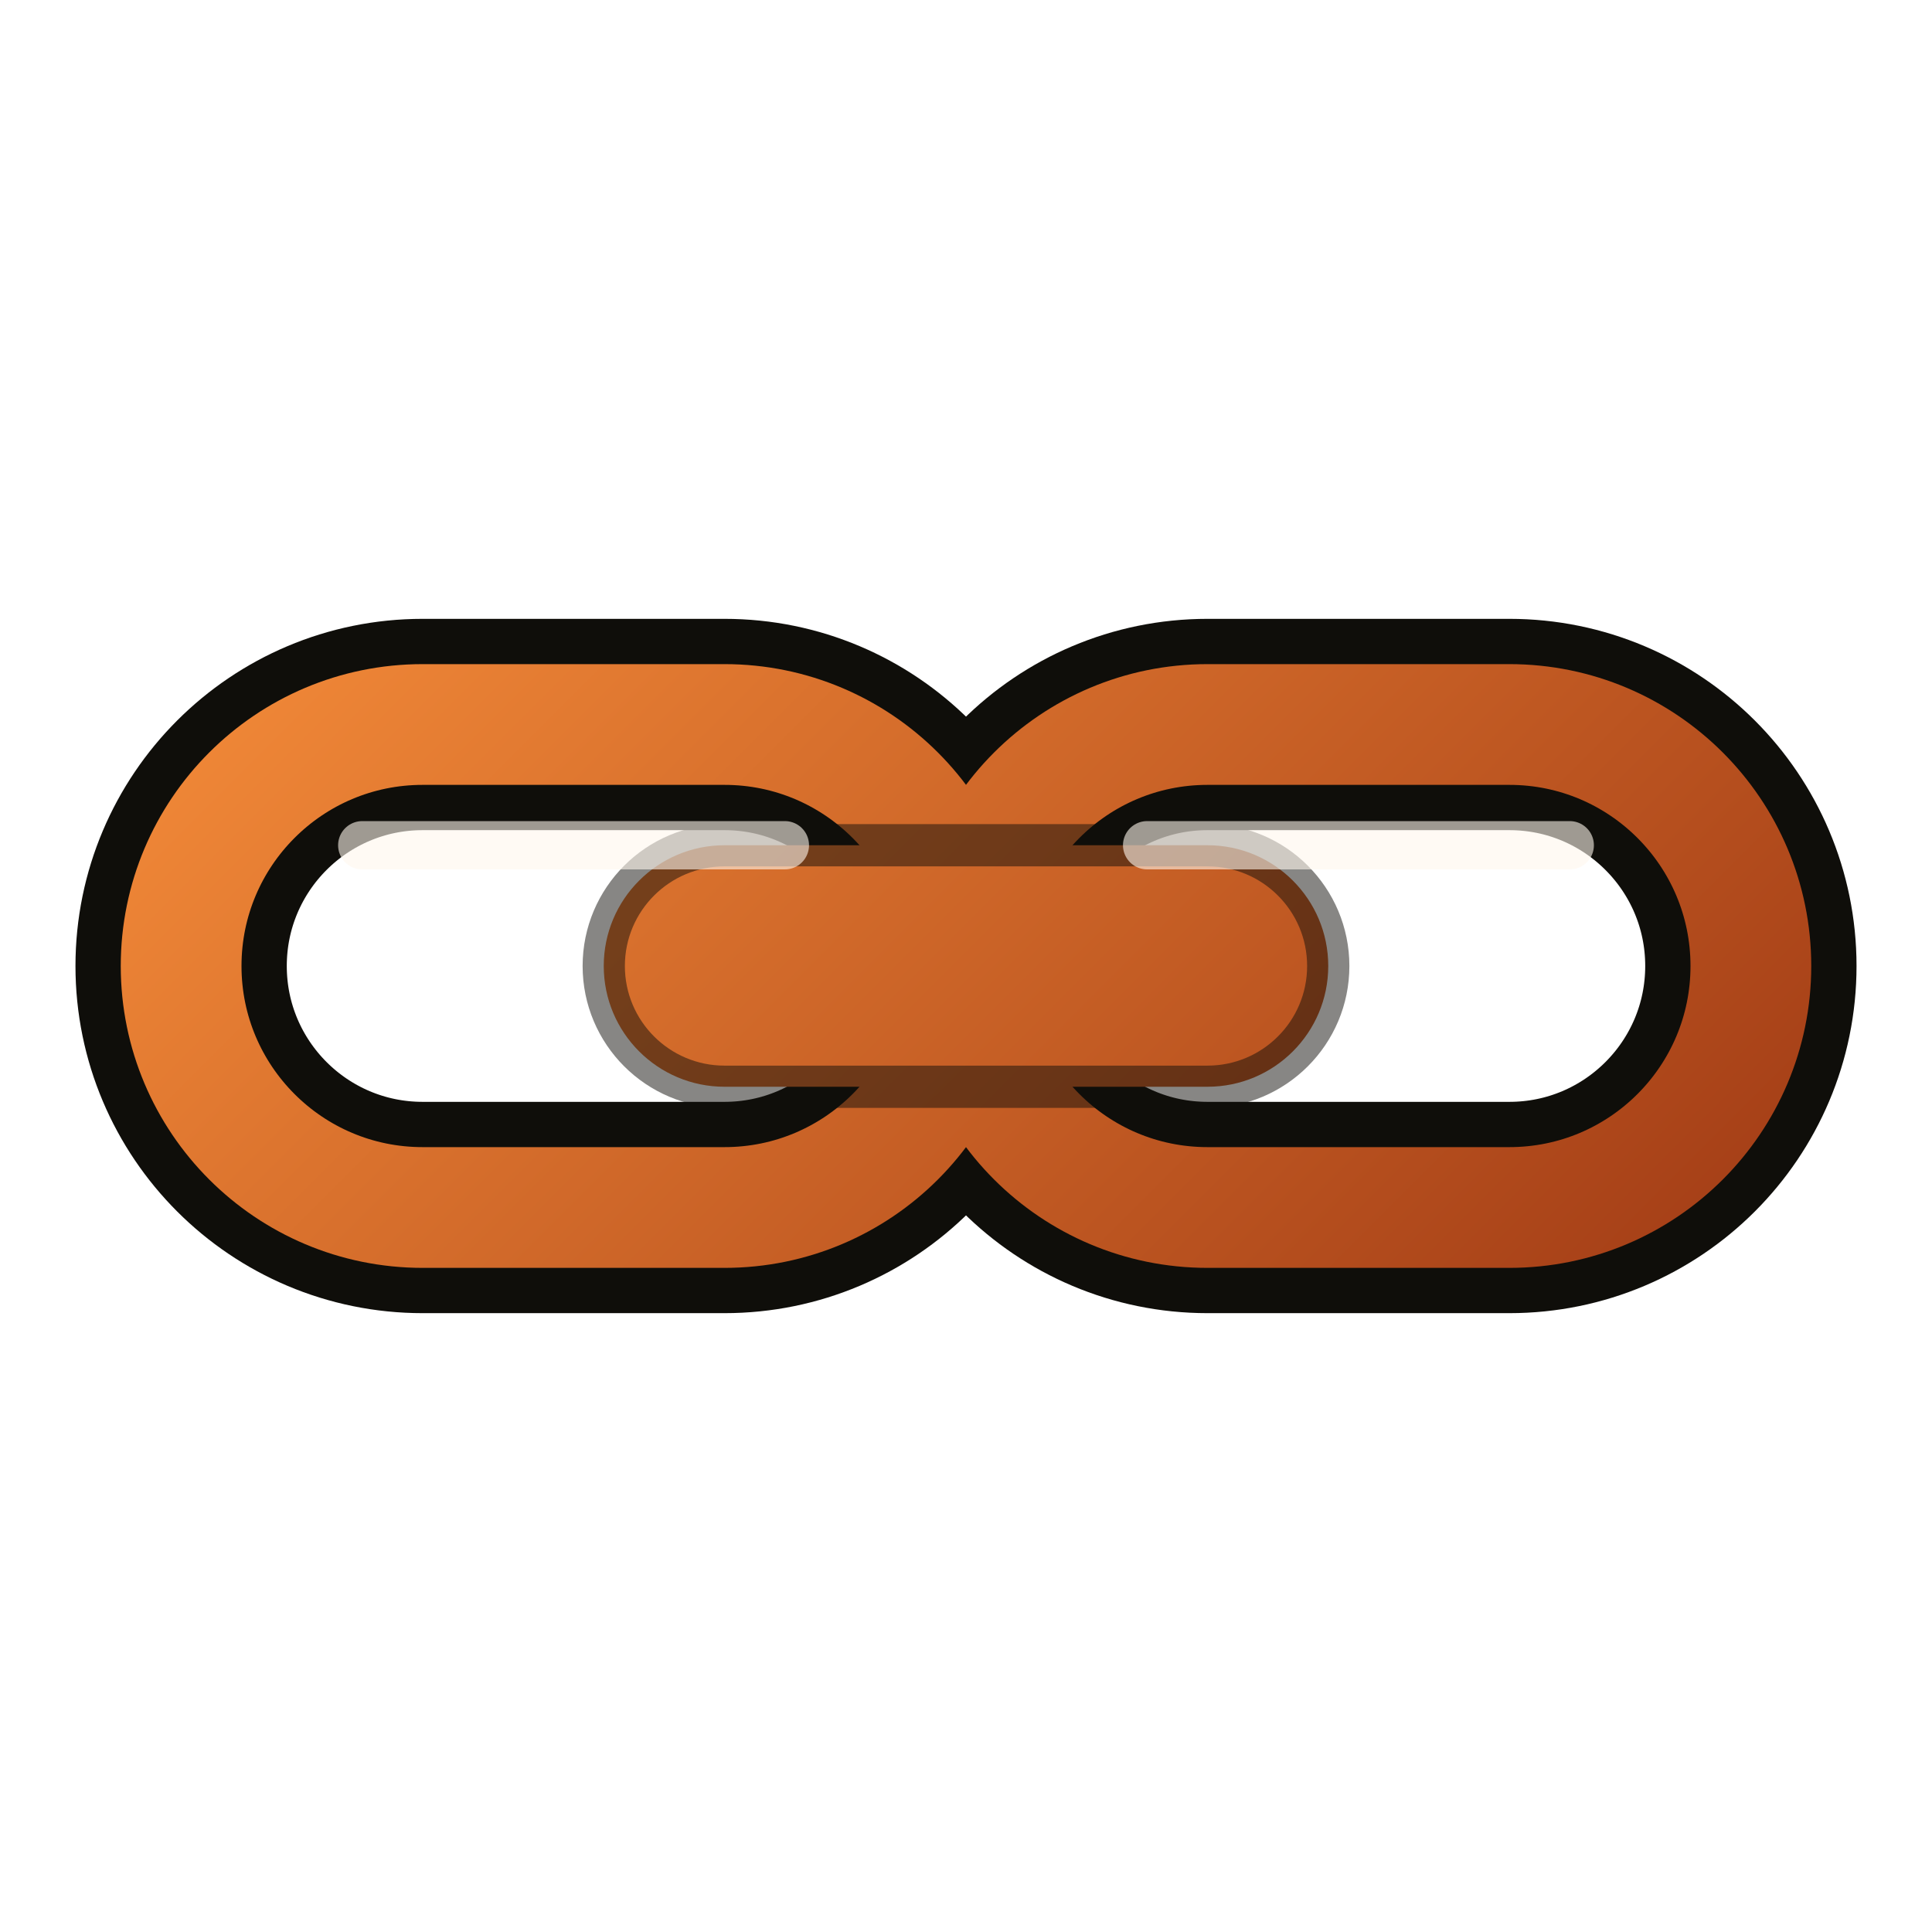
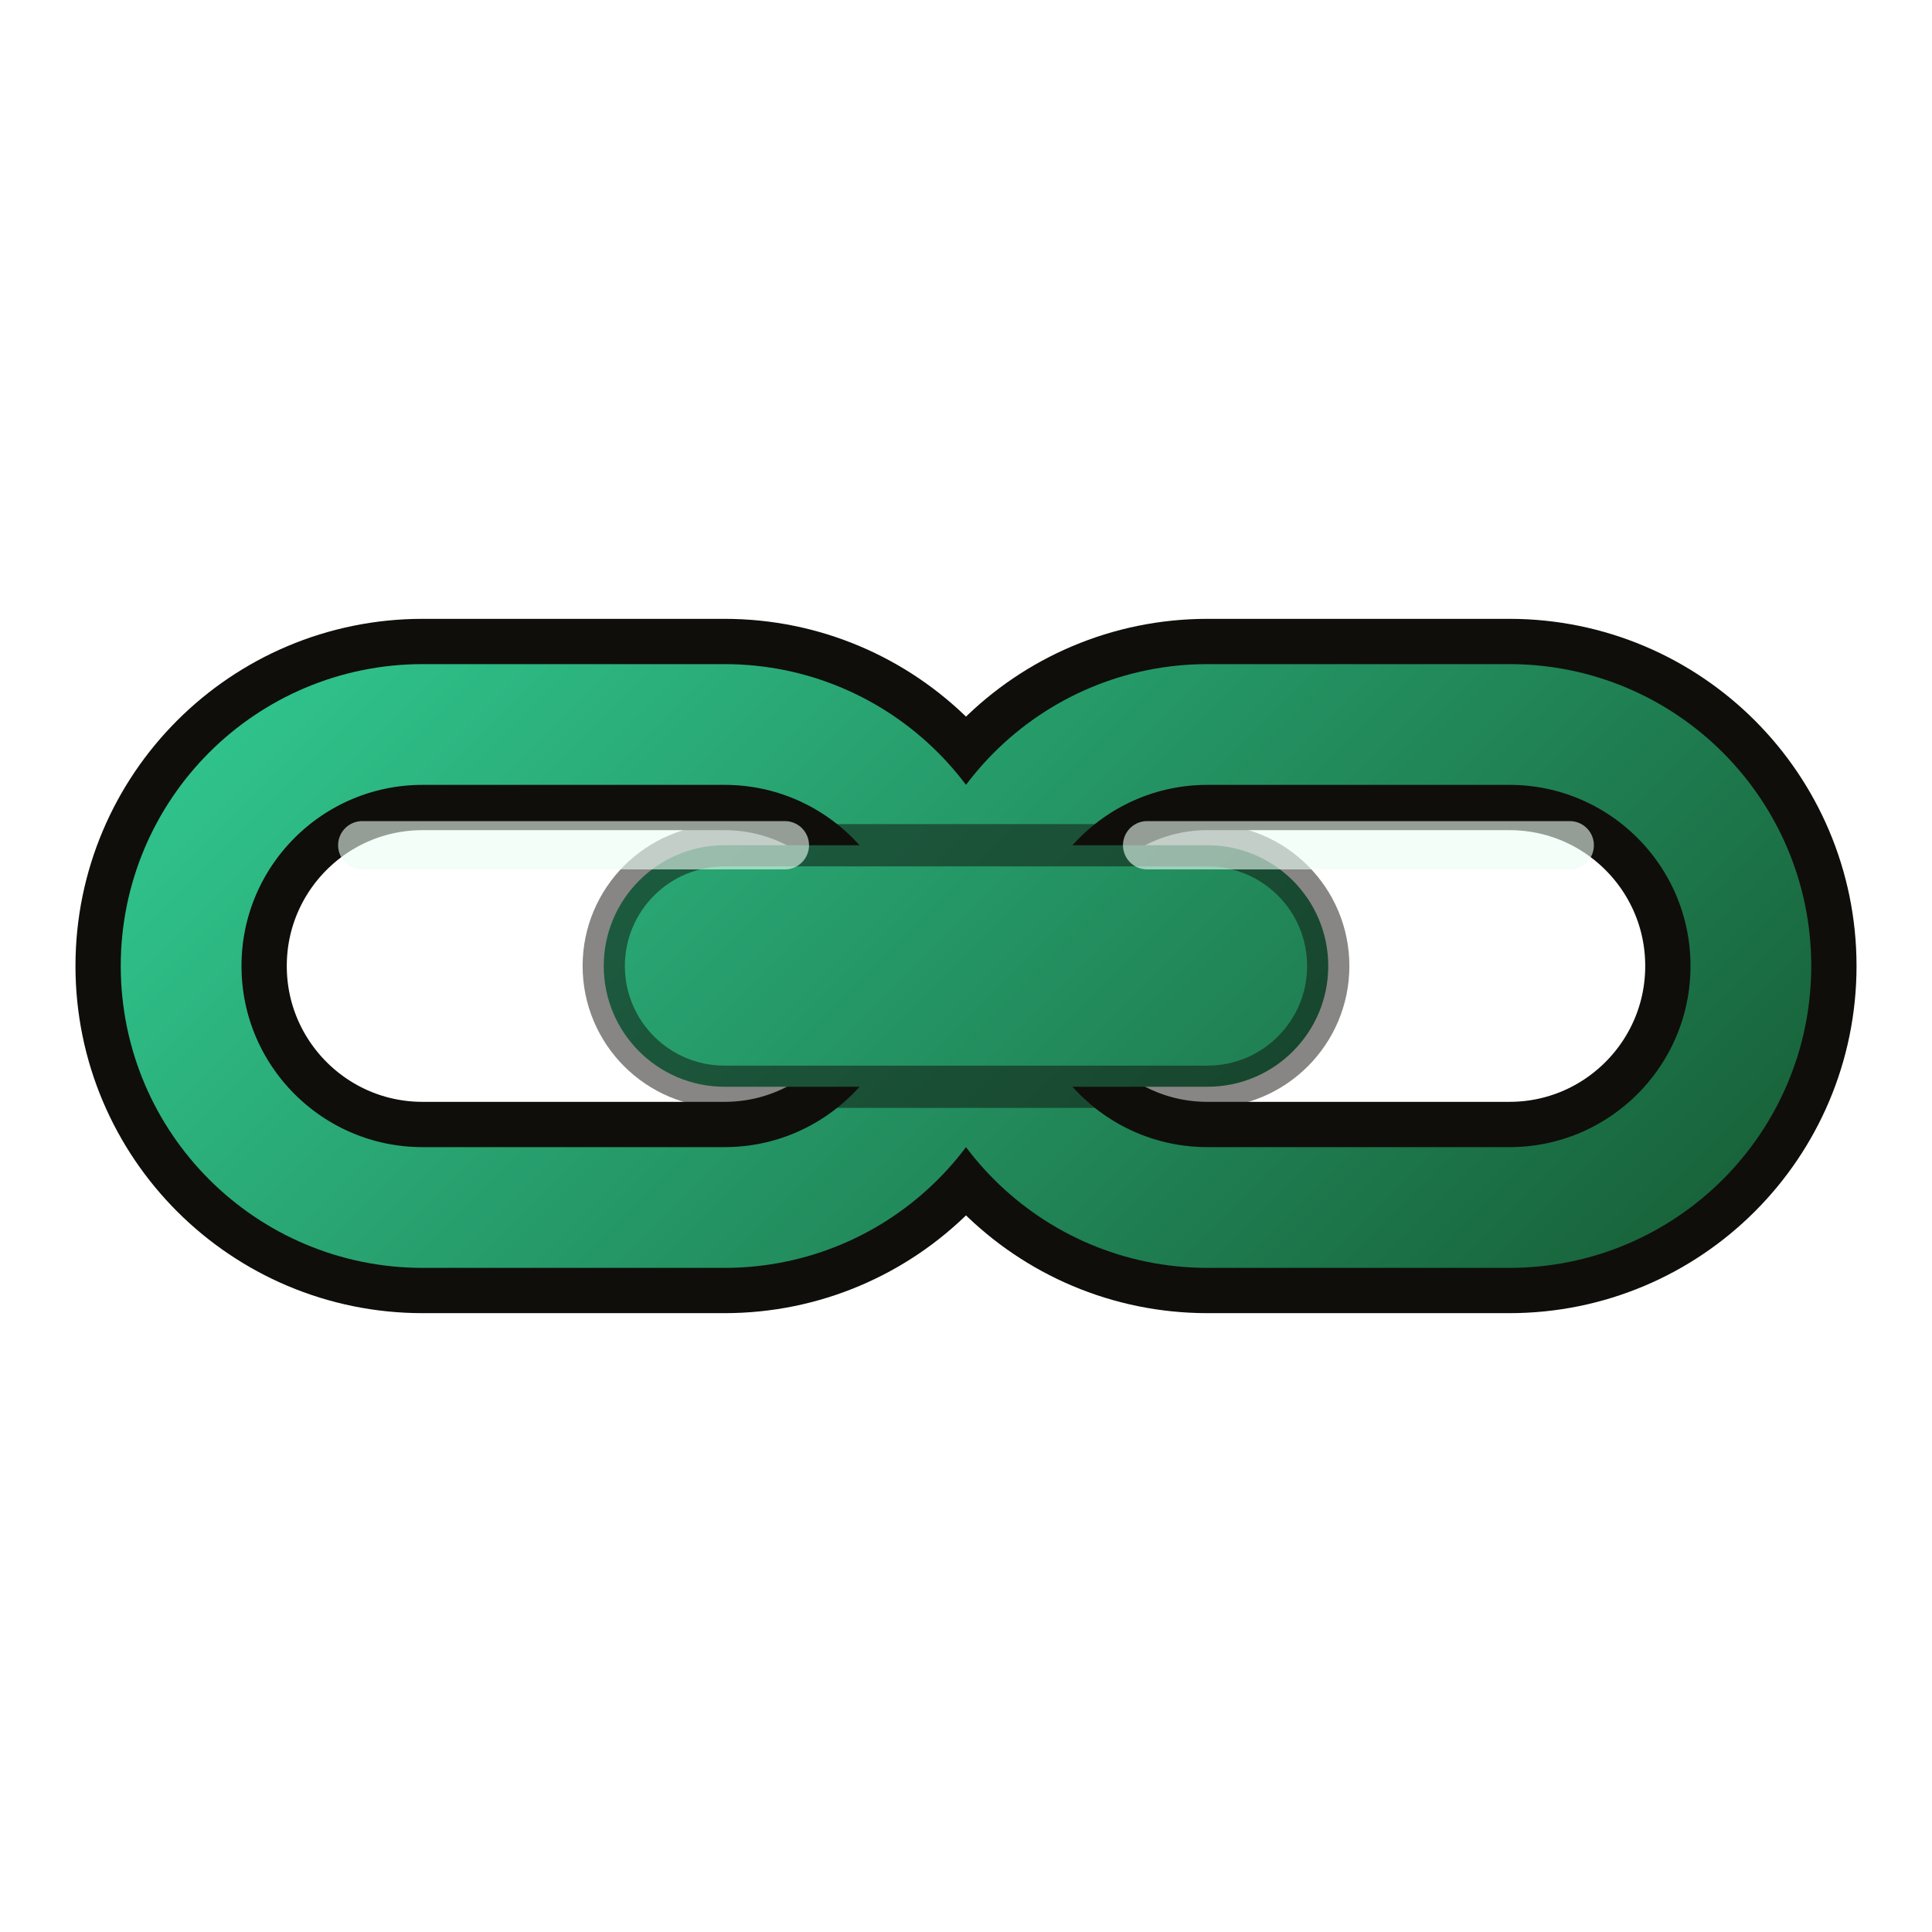
<svg xmlns="http://www.w3.org/2000/svg" viewBox="0 0 64 64">
  <defs>
    <linearGradient id="chG" x1="10" y1="10" x2="54" y2="54" gradientUnits="userSpaceOnUse">
-       <stop offset="0" stop-color="#fb923c" />
-       <stop offset="1" stop-color="#9a3412" />
+       <stop offset="0" stop-color="#34d399" />
+       <stop offset="1" stop-color="#14532d" />
    </linearGradient>
  </defs>
  <rect x="6" y="24" width="26" height="16" rx="8" fill="none" stroke="#0f0e0a" stroke-width="7" />
  <rect x="32" y="24" width="26" height="16" rx="8" fill="none" stroke="#0f0e0a" stroke-width="7" />
  <rect x="6" y="24" width="26" height="16" rx="8" fill="none" stroke="url(#chG)" stroke-width="4" />
  <rect x="32" y="24" width="26" height="16" rx="8" fill="none" stroke="url(#chG)" stroke-width="4" />
  <rect x="20" y="28" width="24" height="8" rx="4" fill="url(#chG)" />
  <rect x="20" y="28" width="24" height="8" rx="4" fill="none" stroke="#0f0e0a" stroke-width="1.4" opacity=".5" />
-   <path d="M12 28h14" stroke="#fff7ed" stroke-width="1.6" stroke-linecap="round" opacity=".6" />
-   <path d="M38 28h14" stroke="#fff7ed" stroke-width="1.6" stroke-linecap="round" opacity=".6" />
+   <path d="M12 28h14" stroke="#ecfdf5" stroke-width="1.6" stroke-linecap="round" opacity=".6" />
+   <path d="M38 28h14" stroke="#ecfdf5" stroke-width="1.6" stroke-linecap="round" opacity=".6" />
</svg>
